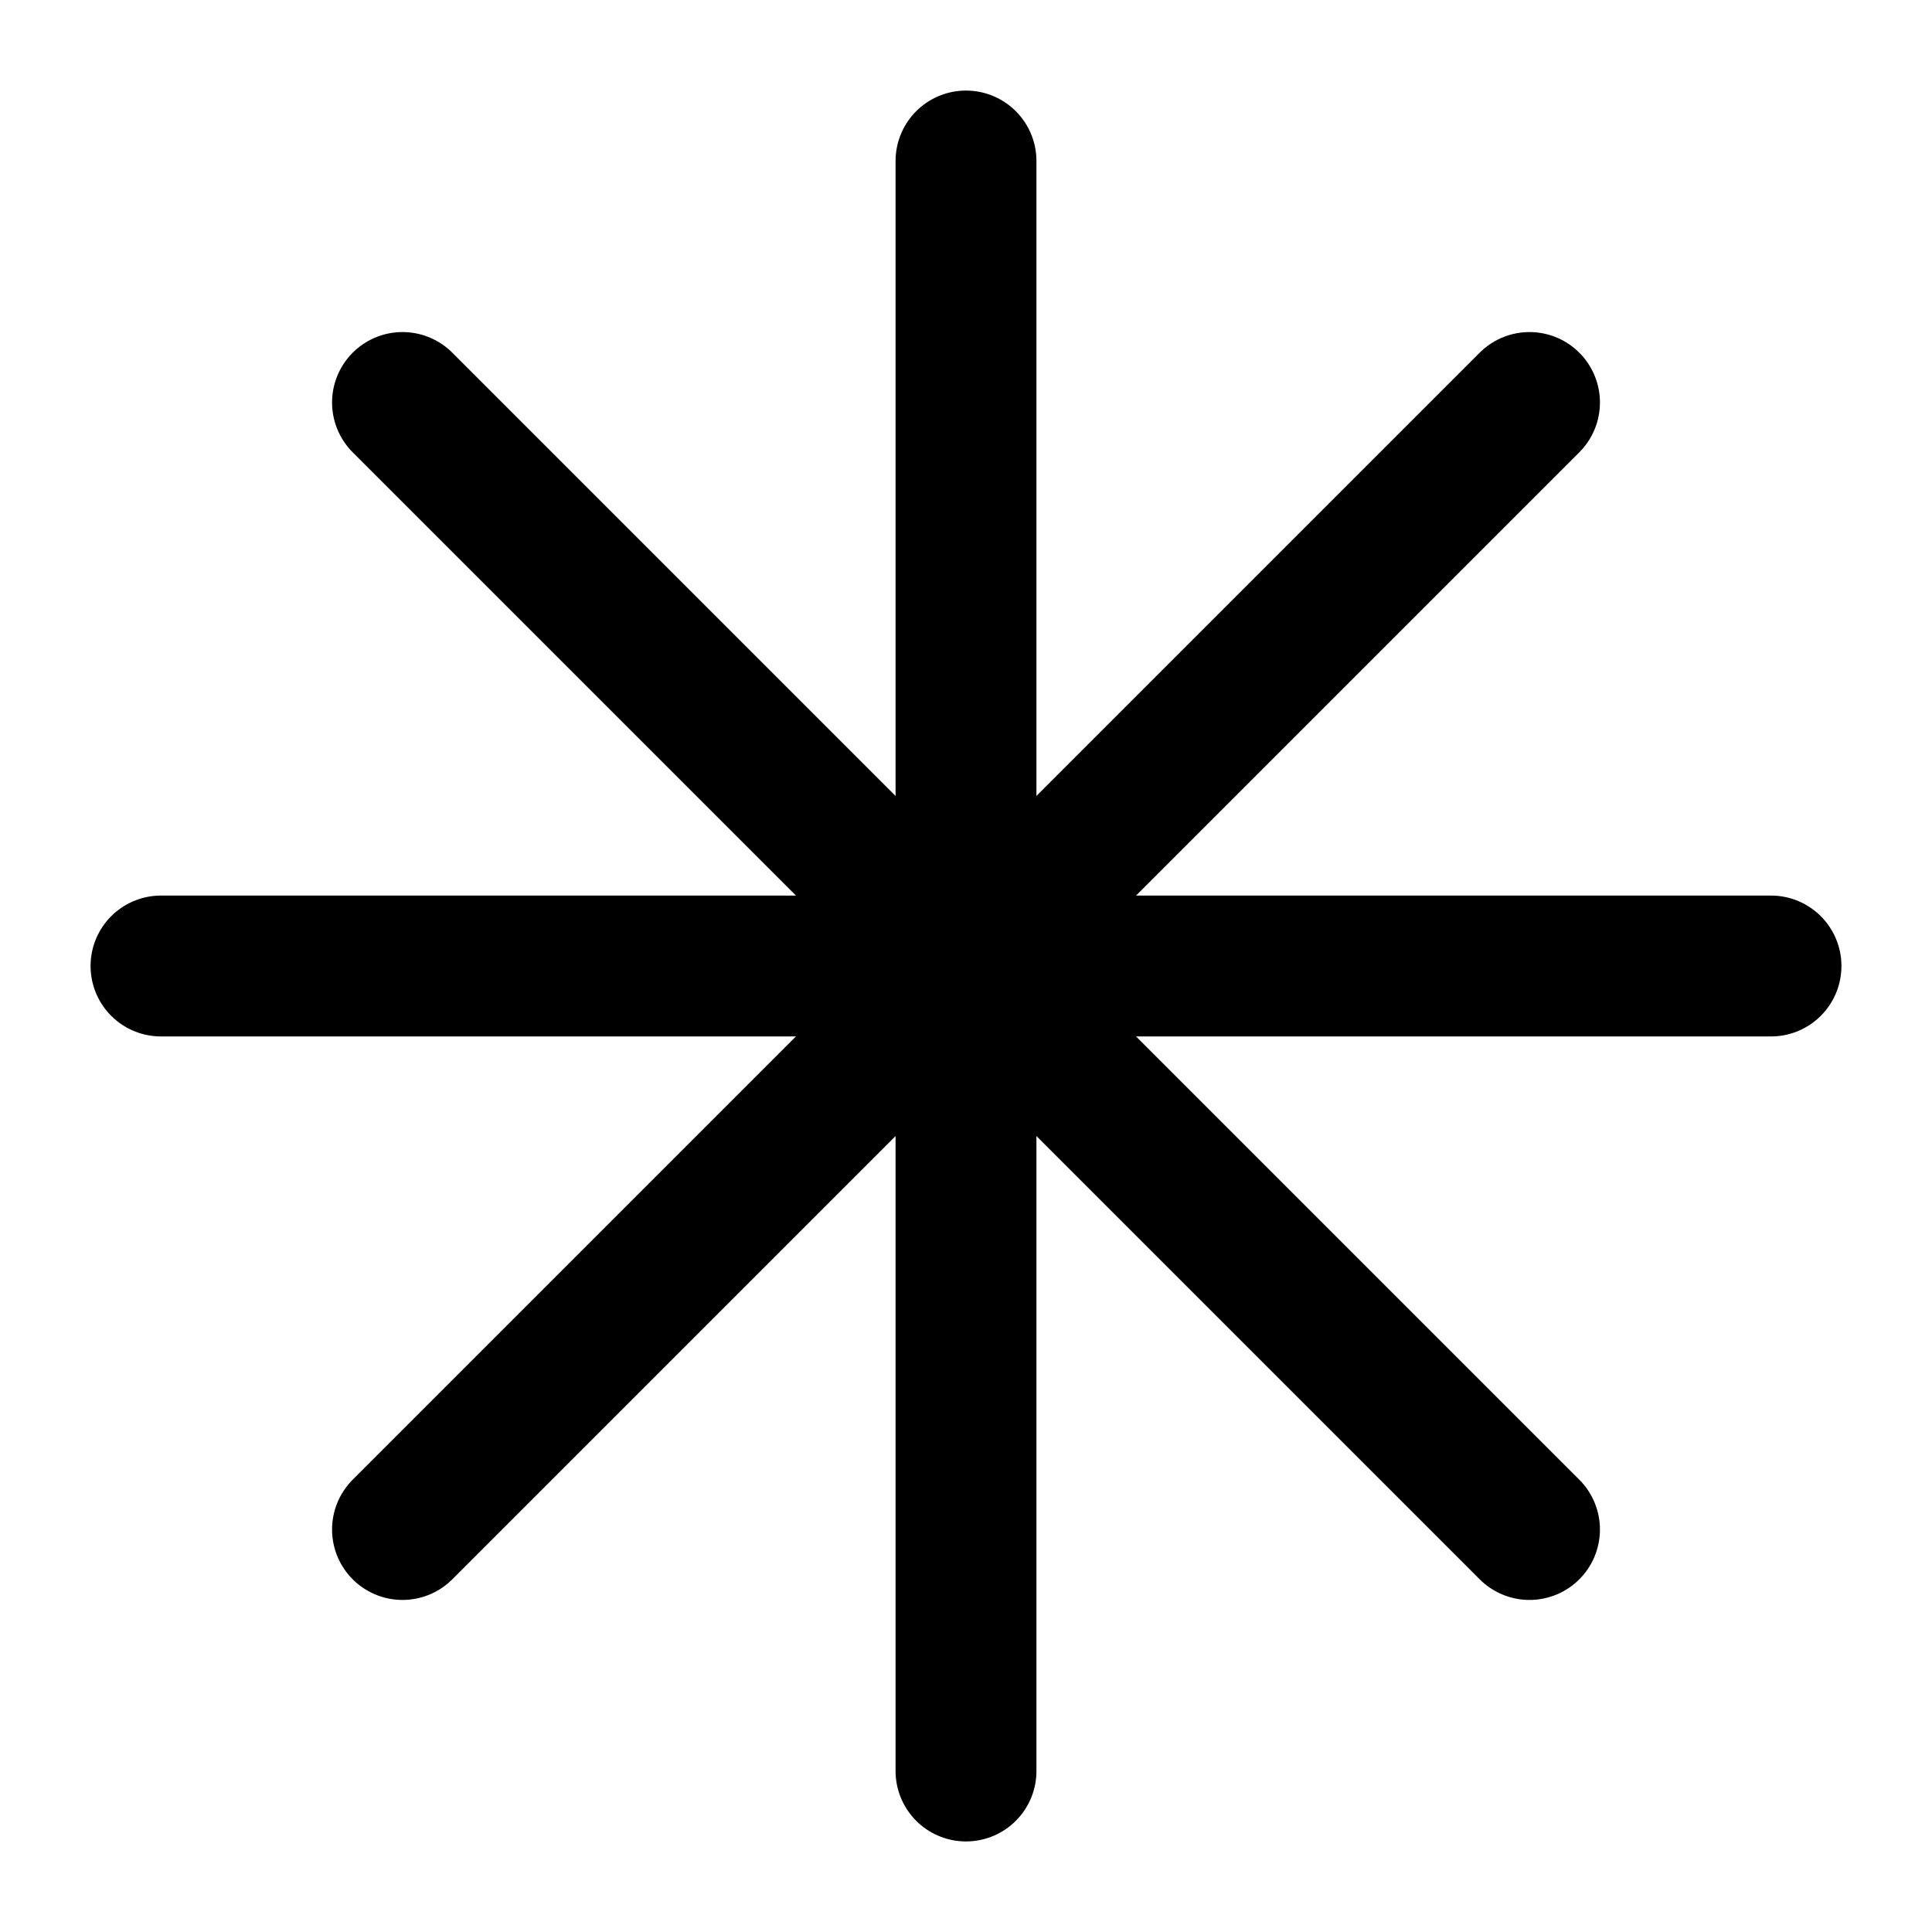
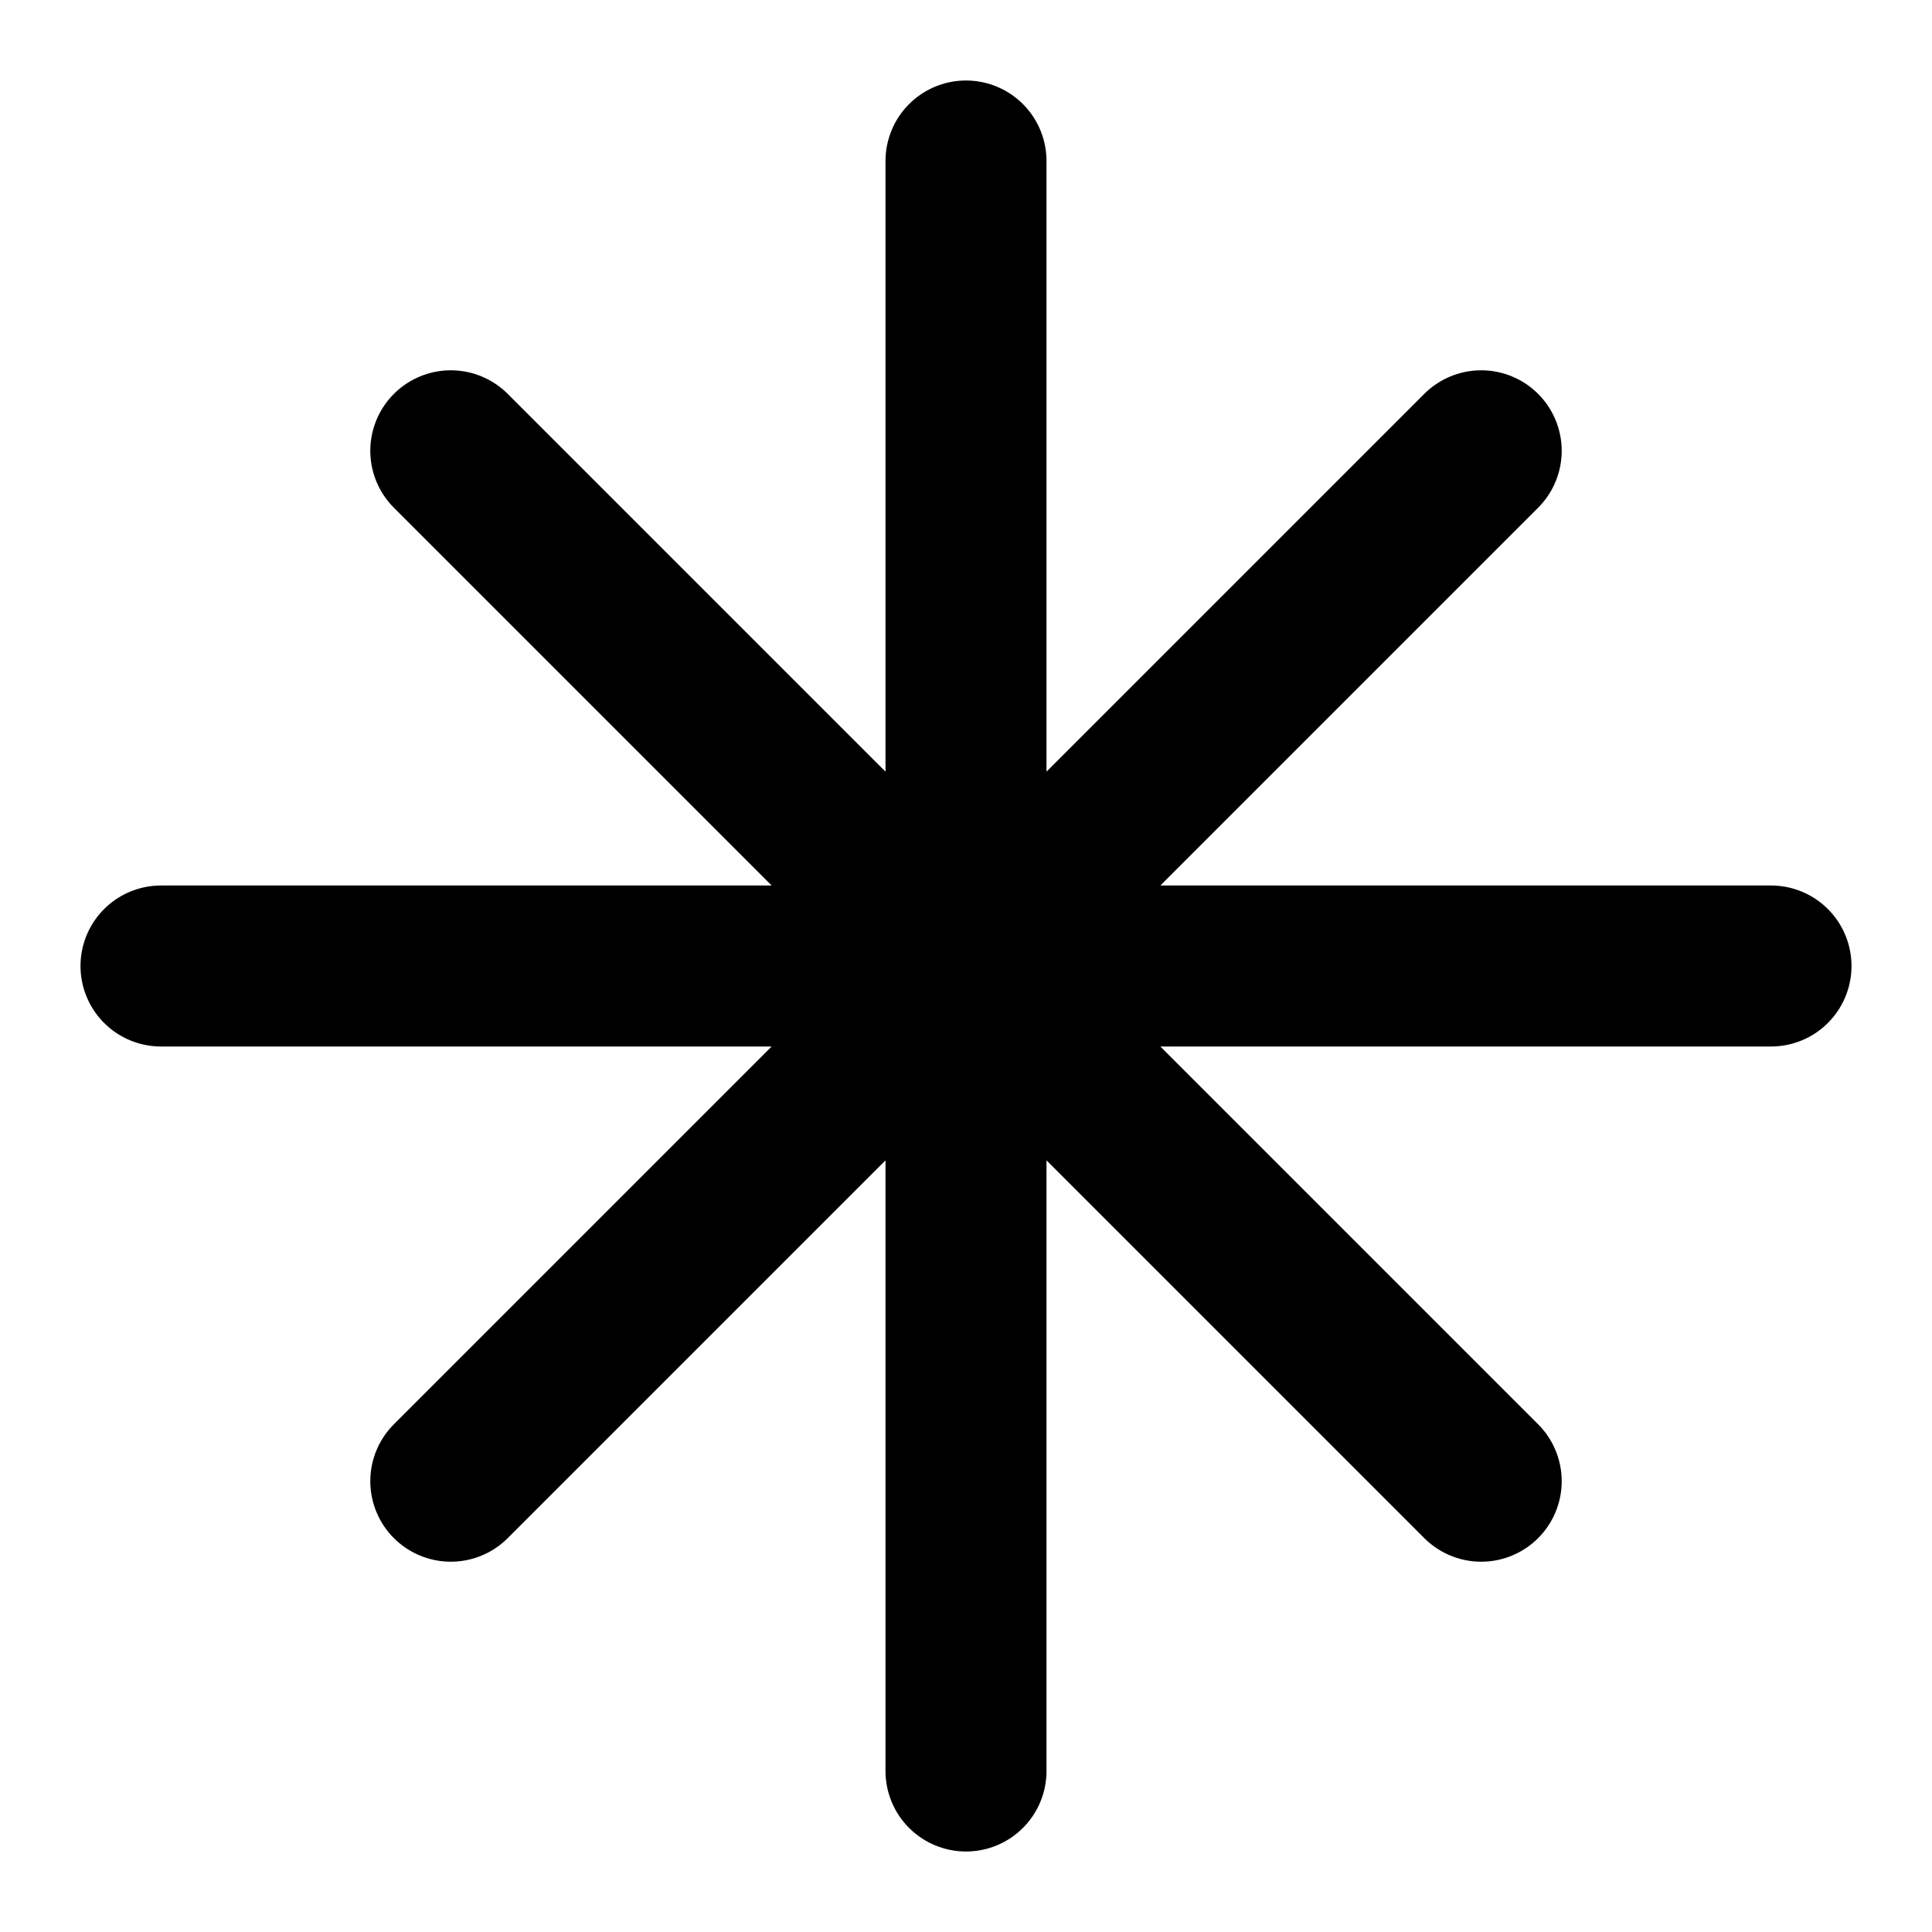
- <svg xmlns="http://www.w3.org/2000/svg" viewBox="0 0 24 24" fill="none" stroke="currentColor" stroke-width="1.75" stroke-linecap="round" stroke-linejoin="round">
-   <path d="M 12 2 V 22 M 2 12 H 22 M 5 5 L 19 19 M 19 5 L 5 19" />
+ <svg xmlns="http://www.w3.org/2000/svg" viewBox="0 0 24 24" fill="none" stroke="currentColor" stroke-width="2" stroke-linecap="round" stroke-linejoin="round">
+   <path d="M 12 2 V 22 M 2 12 H 22 M 5.6 5.6 L 18.4 18.4 M 18.4 5.6 L 5.6 18.4" />
</svg>
